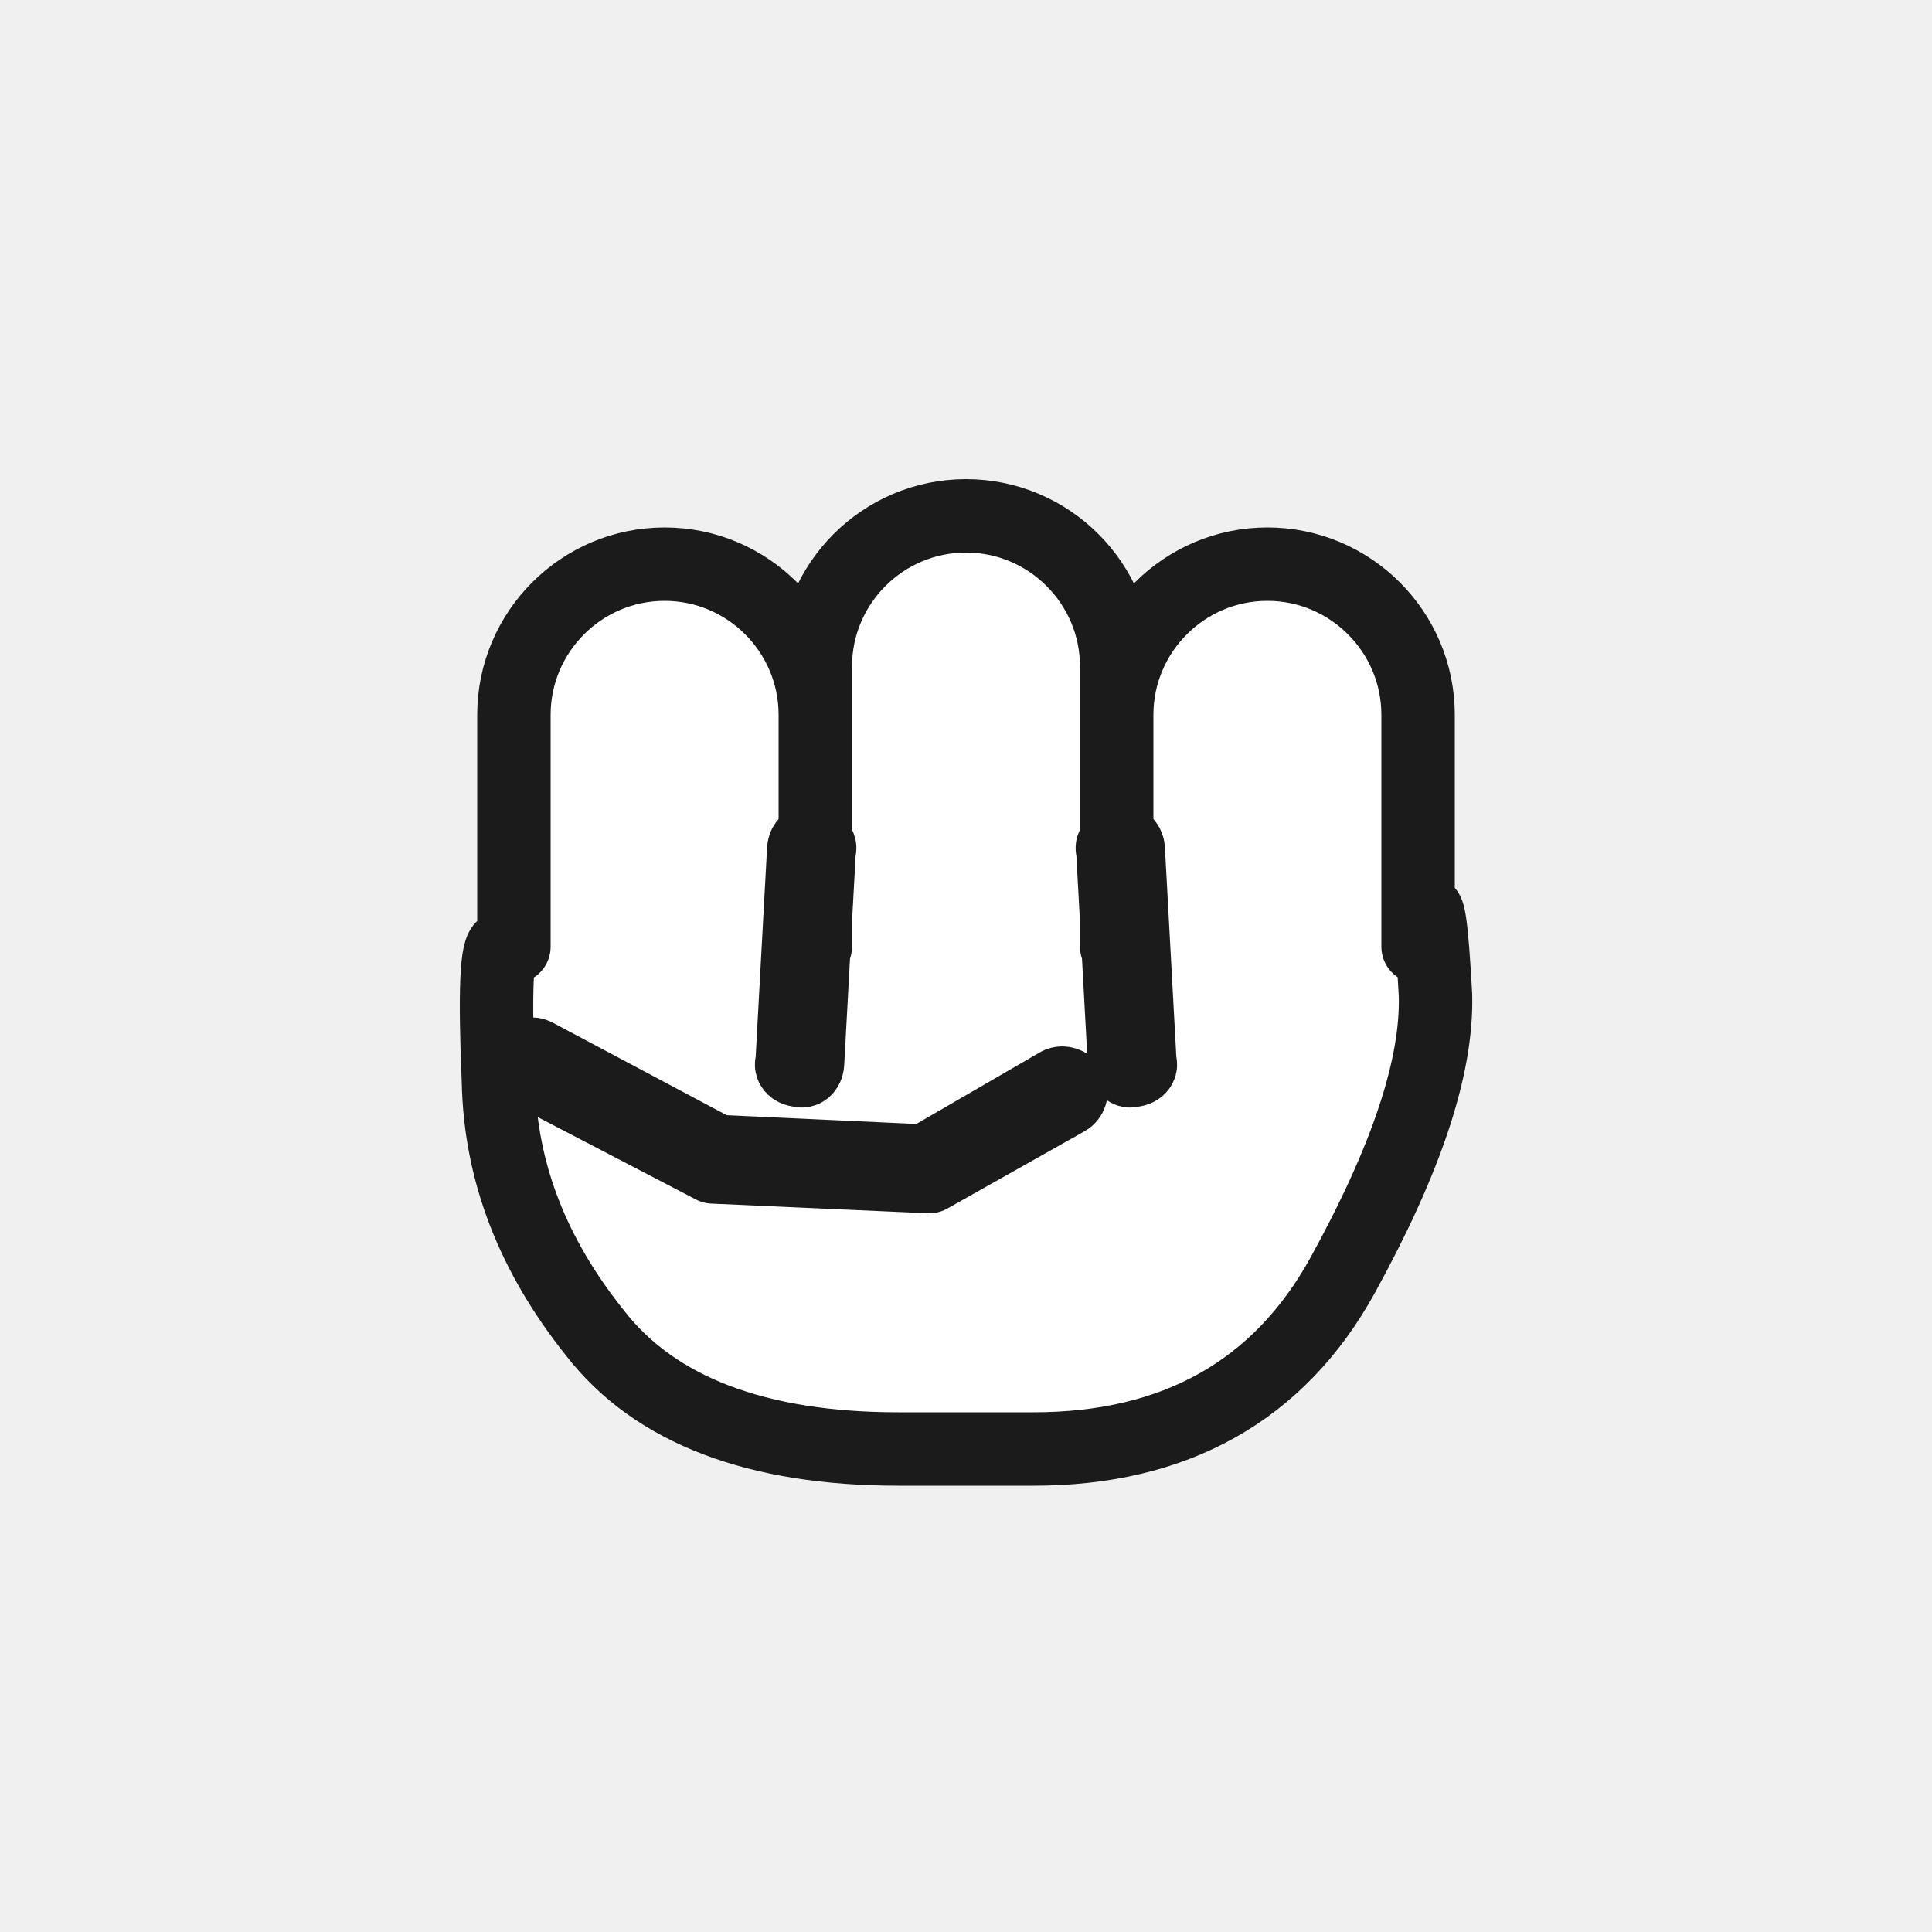
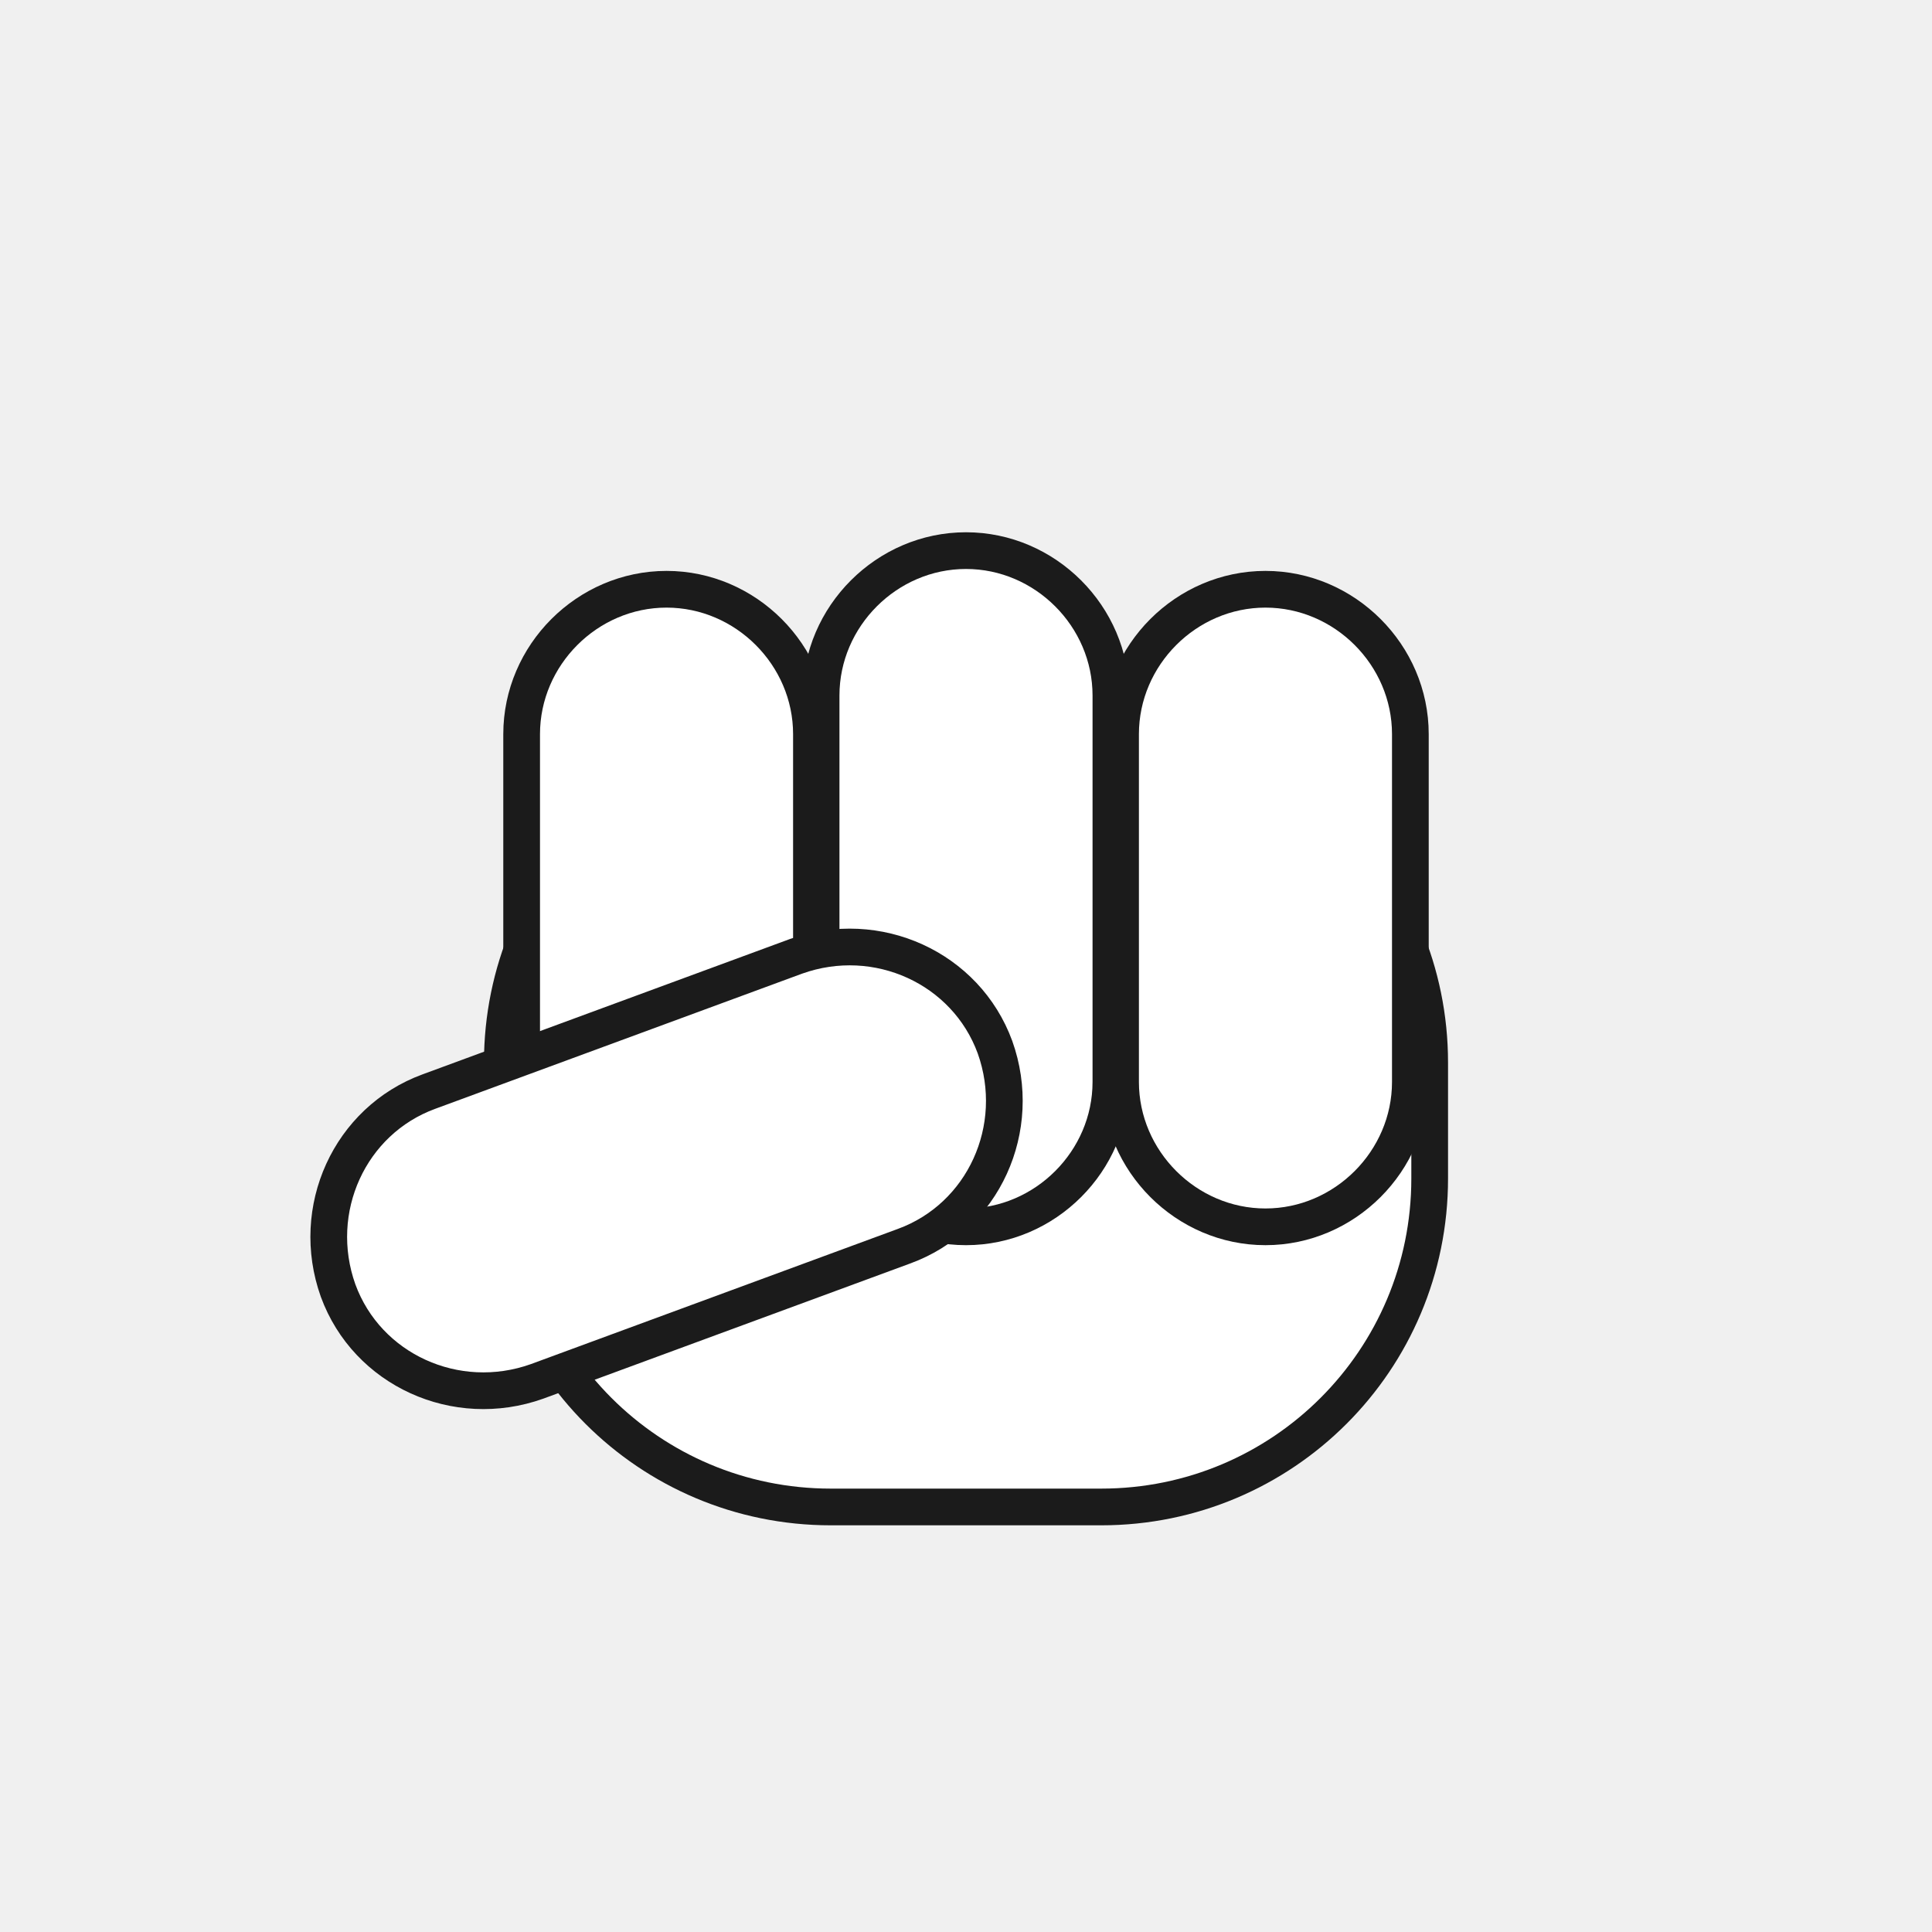
- <svg xmlns="http://www.w3.org/2000/svg" viewBox="0 0 200 200" width="200" height="200" data-hand-pivot="100 100">
-   <path id="handLeftStyle-fist" data-name="Fist" d="M 93 150 C 78.4 150 67.8 146 61.6 138 L 61.6 138 C 55.2 130 51.8 121.4 51.6 112 L 51.6 112 C 51.2 102.6 51.4 98 52.2 98 L 53.2 98 L 53.2 74 C 53.2 65.4 60.2 58.4 68.8 58.4 C 77.4 58.4 84.4 65.4 84.4 74 L 84.4 98 L 84.4 96 C 84.4 94.6 84.4 94.6 84.4 96 L 84.4 98 L 84.4 69 C 84.4 60.4 91.4 53.4 100 53.4 C 108.6 53.4 115.6 60.4 115.6 69 L 115.6 98 L 115.6 96 C 115.6 94.6 115.6 94.6 115.6 96 L 115.6 98 L 115.6 74 C 115.6 65.4 122.6 58.4 131.2 58.4 C 139.8 58.4 146.8 65.4 146.8 74 L 146.8 98 L 147.4 95 C 147.8 93 148.2 95.6 148.6 103 L 148.6 103 C 148.8 110.4 145.6 120 139 132 L 139 132 C 132.4 144 121.6 150 107 150 L 93 150 Z M 84.8 88 L 83.6 110 C 83.6 110.6 83.2 111 82.8 110.8 C 82.2 110.8 81.8 110.4 82 110 L 83.2 88 C 83.2 87.4 83.6 87 84 87.2 C 84.6 87.2 85 87.6 84.8 88 Z M 116.8 88 L 118 110 C 118.2 110.4 117.8 110.8 117.2 110.8 C 116.8 111 116.4 110.6 116.4 110 L 115.2 88 C 115 87.6 115.4 87.2 116 87.2 C 116.4 87 116.8 87.4 116.8 88 Z M 55.4 109.2 L 74.2 119.2 L 95.8 120.2 L 109.6 112.2 C 110 112 110.6 112.2 110.8 112.6 C 111 113 110.8 113.6 110.4 113.8 L 96.2 121.8 L 73.8 120.8 L 54.6 110.8 C 54.2 110.6 54 110 54.2 109.6 C 54.4 109.2 55 109 55.4 109.2 Z" fill="#ffffff" fill-rule="evenodd" stroke="#1b1b1b" stroke-width="7.6" stroke-linejoin="round" stroke-linecap="round" />
+ <svg xmlns="http://www.w3.org/2000/svg" viewBox="0 0 200 200" width="200" height="200" data-hand-pivot="100 100" data-hand-scale="2">
+   <g id="hand-fist" data-name="Fist">
+     <path id="palm" data-name="Palm" d="M 86 76 L 114 76 C 132.8 76 148 91.2 148 110 L 148 122 C 148 140.8 132.8 156 114 156 L 86 156 C 67.2 156 52 140.8 52 122 L 52 110 C 52 91.2 67.2 76 86 76 Z" fill="#ffffff" stroke="#1b1b1b" stroke-width="3.8" stroke-linejoin="round" stroke-linecap="round" />
+     <path id="index" data-name="Index" d="M 54 112 L 54 76 C 54 67.8 60.8 61 69 61 C 77.2 61 84 67.8 84 76 L 84 112 C 84 120.2 77.2 127 69 127 C 60.8 127 54 120.2 54 112 Z" fill="#ffffff" stroke="#1b1b1b" stroke-width="3.8" stroke-linejoin="round" stroke-linecap="round" />
+     <path id="middle" data-name="Middle" d="M 85 112 L 85 72 C 85 63.8 91.8 57 100 57 C 108.2 57 115 63.8 115 72 L 115 112 C 115 120.2 108.2 127 100 127 C 91.8 127 85 120.2 85 112 Z" fill="#ffffff" stroke="#1b1b1b" stroke-width="3.8" stroke-linejoin="round" stroke-linecap="round" />
+     <path id="ring" data-name="Ring" d="M 116 112 L 116 76 C 116 67.8 122.8 61 131 61 C 139.2 61 146 67.8 146 76 L 146 112 C 146 120.2 139.2 127 131 127 C 122.8 127 116 120.2 116 112 Z" fill="#ffffff" stroke="#1b1b1b" stroke-width="3.8" stroke-linejoin="round" stroke-linecap="round" />
+     <path id="thumb" data-name="Thumb" d="M 44.4 113 L 82.4 99 C 90.8 96 100 100.2 103 108.4 C 106 116.8 101.8 126 93.6 129 L 55.6 143 C 47.2 146 38 141.8 35 133.6 C 32 125.2 36.2 116 44.4 113 Z" fill="#ffffff" stroke="#1b1b1b" stroke-width="3.8" stroke-linejoin="round" stroke-linecap="round" />
+   </g>
</svg>
